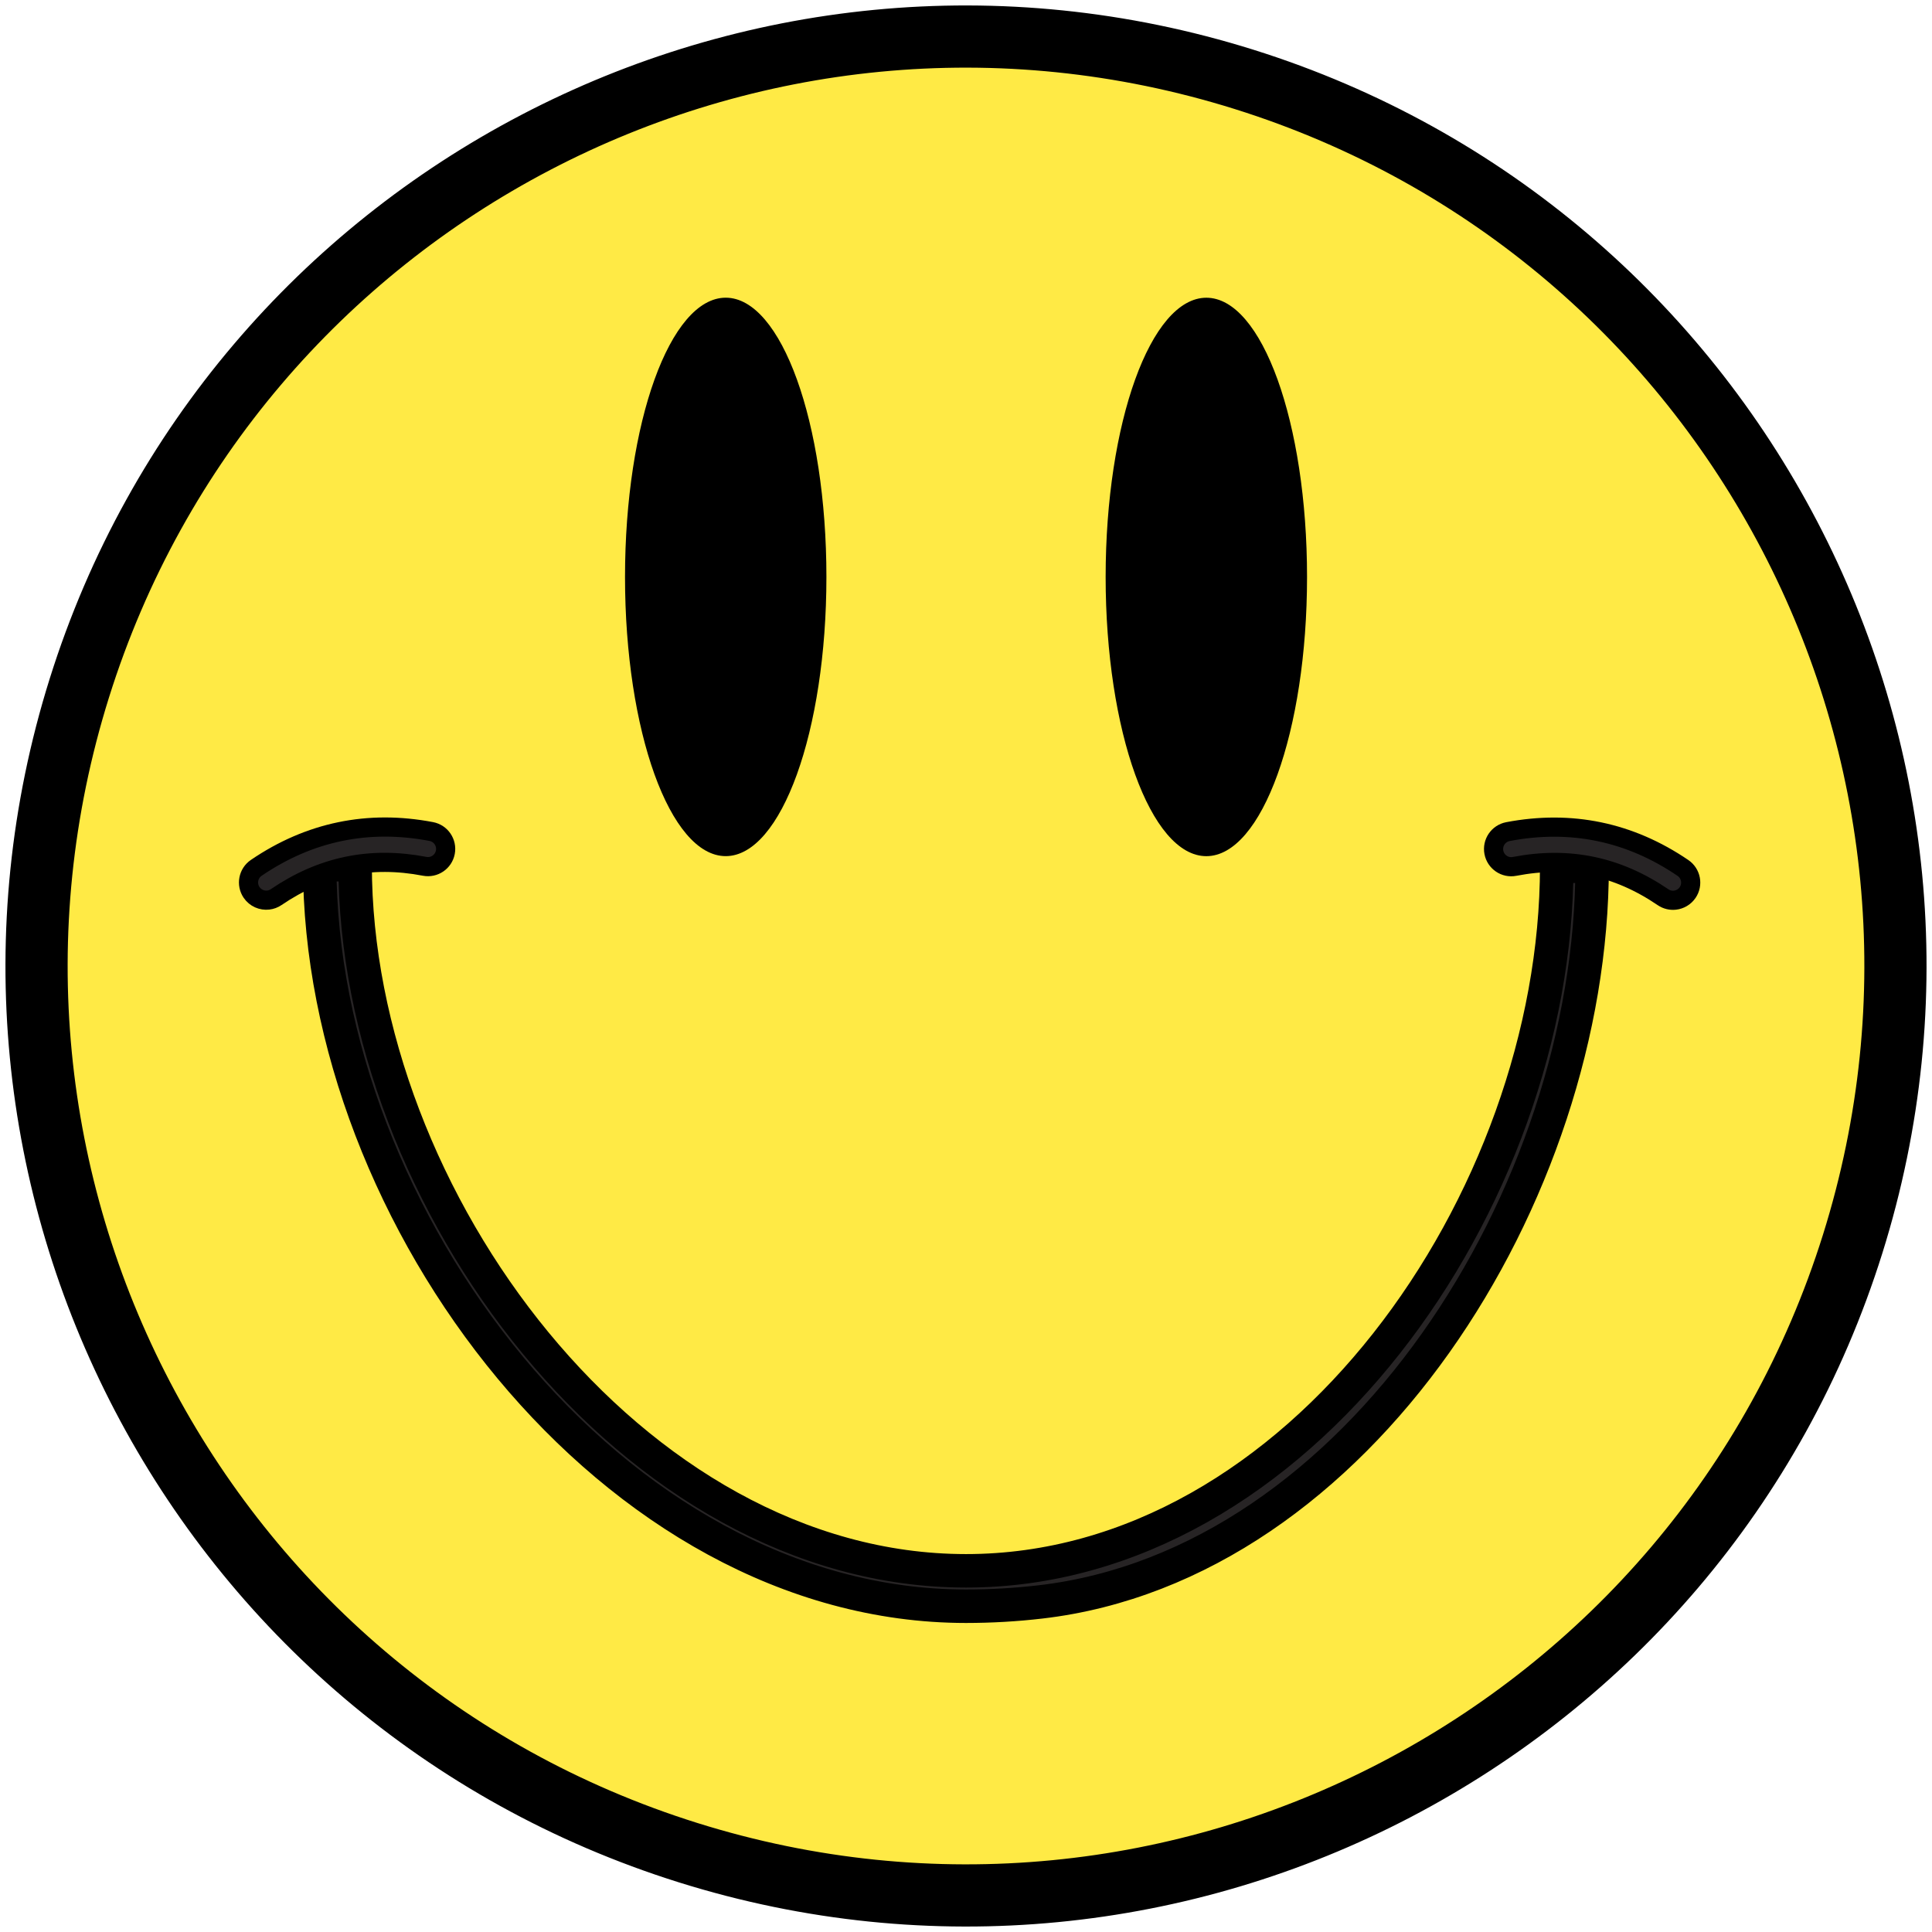
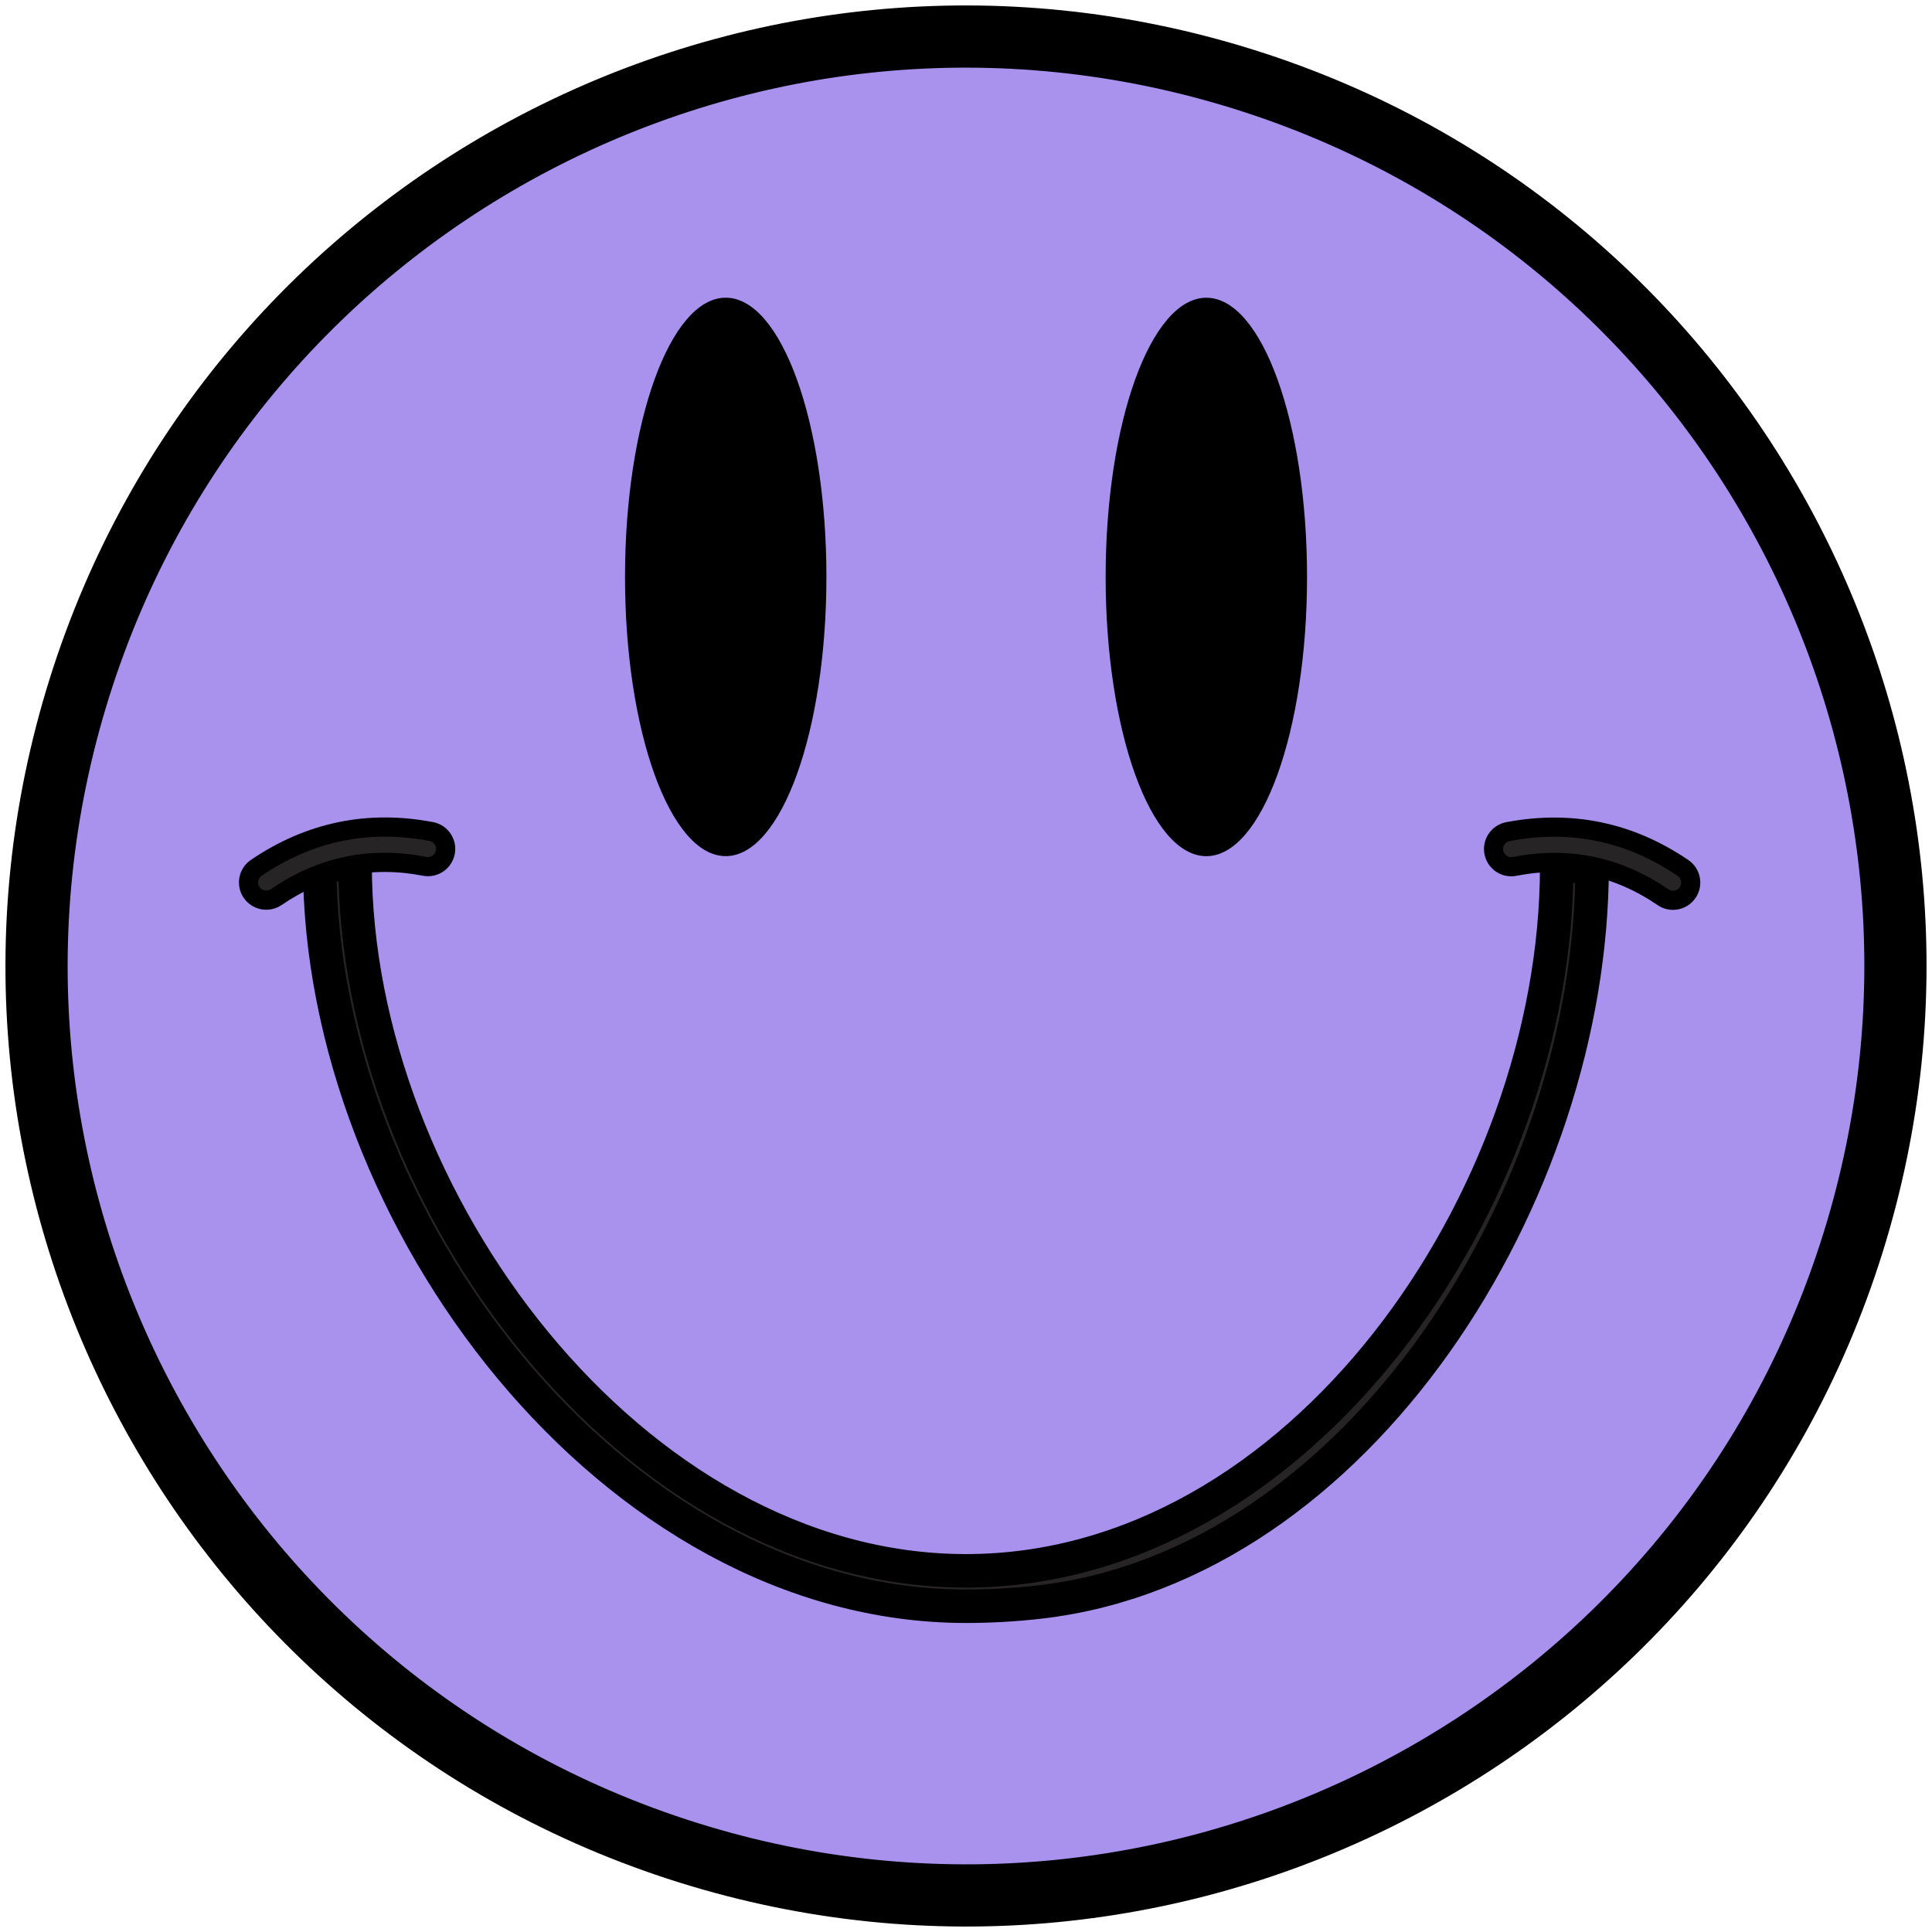
- <svg xmlns="http://www.w3.org/2000/svg" width="30px" height="30px" viewBox="0 0 32 32" version="1.1" xml:space="preserve" style="fill-rule:evenodd;clip-rule:evenodd;stroke-linejoin:round;stroke-miterlimit:2;">
-   <g transform="matrix(0.0929708,0.00373409,-0.00373409,0.0929708,-1.84732,-3.34096)">
+ <svg xmlns="http://www.w3.org/2000/svg" width="100%" height="100%" viewBox="0 0 30 30" version="1.1" xml:space="preserve" style="fill-rule:evenodd;clip-rule:evenodd;stroke-linejoin:round;stroke-miterlimit:2;">
+   <g transform="matrix(0.0929708,0.00373409,-0.00373409,0.0929708,-1.73186,-3.13215)">
    <g>
-       <g transform="matrix(0.878873,-0.0352992,0.0352992,0.878873,21.6425,31.1052)">
-         <path d="M15.469,143.731C46.547,44.631 152.075,-10.512 251.175,20.563C350.276,51.642 405.419,157.171 374.342,256.272C343.265,355.369 237.736,410.515 138.636,379.435C39.536,348.359 -15.608,242.83 15.469,143.731Z" style="fill:rgb(255,234,69);" />
+       <g transform="matrix(0.878873,-0.0352992,0.0352992,0.878873,20.2898,29.1611)">
+         <path d="M14.502,134.748C43.638,41.842 142.57,-9.855 235.477,19.278C328.384,48.414 380.08,147.348 350.946,240.255C321.811,333.158 222.878,384.858 129.971,355.72C37.065,326.587 -14.633,227.653 14.502,134.748Z" style="fill:rgb(168,146,238);" />
      </g>
-       <g transform="matrix(1,0.000484657,-0.000484657,1,-414.47,-555.72)">
-         <path d="M455.127,712.38C431.355,800.584 483.588,891.359 571.793,915.13C659.998,938.904 750.773,886.669 774.545,798.466C798.317,710.261 746.084,619.486 657.878,595.712C569.673,571.942 478.899,624.175 455.127,712.38Z" style="fill:none;fill-rule:nonzero;stroke:black;stroke-width:11.07px;" />
+       <g transform="matrix(1,0.000484657,-0.000484657,1,-388.566,-520.988)">
+         <path d="M426.682,667.856C404.395,750.547 453.364,835.649 536.056,857.934C618.748,880.223 703.85,831.252 726.136,748.562C748.422,665.87 699.454,580.768 616.761,558.48C534.068,536.196 448.968,585.164 426.682,667.856Z" style="fill:none;fill-rule:nonzero;stroke:black;stroke-width:10.38px;" />
      </g>
-       <g transform="matrix(0.95435,-0.29869,0.29869,0.95435,-612.406,-337.291)">
-         <path d="M598.189,868.173C654.57,876.544 711.885,823.616 727.073,767.272L720.989,765.631C705.539,822.952 644.128,874.828 586.82,859.378C529.497,843.929 499.079,767.041 514.528,709.721L508.441,708.082C492.09,768.754 524.503,849.108 585.178,865.462C589.511,866.629 593.858,867.531 598.189,868.173Z" style="fill:rgb(39,36,37);fill-rule:nonzero;stroke:black;stroke-width:5.96px;" />
+       <g transform="matrix(0.95435,-0.29869,0.29869,0.95435,-574.131,-316.21)">
+         <path d="M560.802,813.912C613.659,821.76 667.392,772.14 681.631,719.318L675.927,717.779C661.443,771.518 603.87,820.151 550.144,805.667C496.403,791.183 467.887,719.101 482.37,665.363L476.663,663.827C461.334,720.707 491.722,796.039 548.604,811.371C552.667,812.465 556.742,813.31 560.802,813.912Z" style="fill:rgb(39,36,37);fill-rule:nonzero;stroke:black;stroke-width:5.59px;" />
      </g>
-       <g transform="matrix(0.95435,-0.29869,0.29869,0.95435,-612.406,-337.291)">
-         <path d="M656.855,695.016C649.712,721.52 651.67,745.096 661.229,747.672C670.788,750.248 684.329,730.851 691.471,704.345C698.614,677.841 696.655,654.266 687.098,651.69C677.538,649.113 663.999,668.511 656.855,695.016Z" style="fill-rule:nonzero;" />
+       <g transform="matrix(0.95435,-0.29869,0.29869,0.95435,-574.131,-316.21)">
+         <path d="M615.802,651.578C609.105,676.425 610.941,698.528 619.902,700.943C628.864,703.358 641.558,685.173 648.254,660.323C654.951,635.476 653.114,613.374 644.154,610.959C635.192,608.543 622.499,626.729 615.802,651.578Z" style="fill-rule:nonzero;" />
      </g>
-       <g transform="matrix(0.95435,-0.29869,0.29869,0.95435,-612.406,-337.291)">
-         <path d="M574.247,672.752C567.103,699.258 569.062,722.832 578.622,725.409C588.18,727.985 601.72,708.587 608.862,682.082C616.006,655.577 614.048,632.002 604.489,629.426C594.929,626.85 581.39,646.248 574.247,672.752Z" style="fill-rule:nonzero;" />
+       <g transform="matrix(0.95435,-0.29869,0.29869,0.95435,-574.131,-316.21)">
+         <path d="M538.357,630.705C531.659,655.554 533.496,677.655 542.458,680.071C551.419,682.486 564.113,664.3 570.808,639.452C577.506,614.603 575.67,592.502 566.708,590.087C557.746,587.672 545.053,605.858 538.357,630.705Z" style="fill-rule:nonzero;" />
      </g>
-       <g transform="matrix(0.95435,-0.29869,0.29869,0.95435,-612.6,-358.143)">
-         <path d="M733.713,796.898C734.585,797.027 735.507,796.791 736.231,796.17C737.549,795.037 737.699,793.049 736.564,791.728C729.108,783.052 719.554,778.23 708.168,777.377C706.432,777.25 704.919,778.552 704.79,780.287C704.66,782.022 705.959,783.541 707.698,783.662C717.496,784.38 725.372,788.374 731.787,795.835C732.301,796.433 732.989,796.791 733.713,796.898Z" style="fill:rgb(39,36,37);fill-rule:nonzero;stroke:black;stroke-width:3.41px;" />
+       <g transform="matrix(0.95435,-0.29869,0.29869,0.95435,-574.312,-335.759)">
+         <path d="M687.856,747.092C688.673,747.213 689.538,746.992 690.217,746.409C691.452,745.347 691.593,743.483 690.529,742.245C683.539,734.111 674.582,729.591 663.908,728.791C662.28,728.672 660.862,729.893 660.741,731.519C660.619,733.146 661.837,734.57 663.467,734.683C672.653,735.356 680.036,739.101 686.05,746.095C686.532,746.656 687.177,746.992 687.856,747.092Z" style="fill:rgb(39,36,37);fill-rule:nonzero;stroke:black;stroke-width:3.2px;" />
      </g>
-       <g transform="matrix(0.95435,-0.29869,0.29869,0.95435,-612.6,-358.143)">
-         <path d="M491.922,731.733C492.41,731.807 492.919,731.764 493.415,731.592C502.716,728.366 511.528,728.881 520.36,733.173C521.93,733.936 523.812,733.278 524.57,731.715C525.33,730.151 524.677,728.265 523.114,727.505C512.844,722.516 502.159,721.886 491.351,725.64C489.706,726.212 488.836,728.007 489.407,729.651C489.806,730.796 490.8,731.568 491.922,731.733Z" style="fill:rgb(39,36,37);fill-rule:nonzero;stroke:black;stroke-width:3.41px;" />
+       <g transform="matrix(0.95435,-0.29869,0.29869,0.95435,-574.312,-335.759)">
+         <path d="M461.177,686C461.634,686.069 462.112,686.029 462.577,685.867C471.296,682.843 479.558,683.326 487.838,687.35C489.309,688.065 491.074,687.448 491.784,685.983C492.497,684.517 491.885,682.748 490.419,682.036C480.791,677.359 470.774,676.768 460.642,680.288C459.099,680.824 458.284,682.507 458.819,684.048C459.193,685.121 460.125,685.845 461.177,686Z" style="fill:rgb(39,36,37);fill-rule:nonzero;stroke:black;stroke-width:3.2px;" />
      </g>
    </g>
  </g>
</svg>
